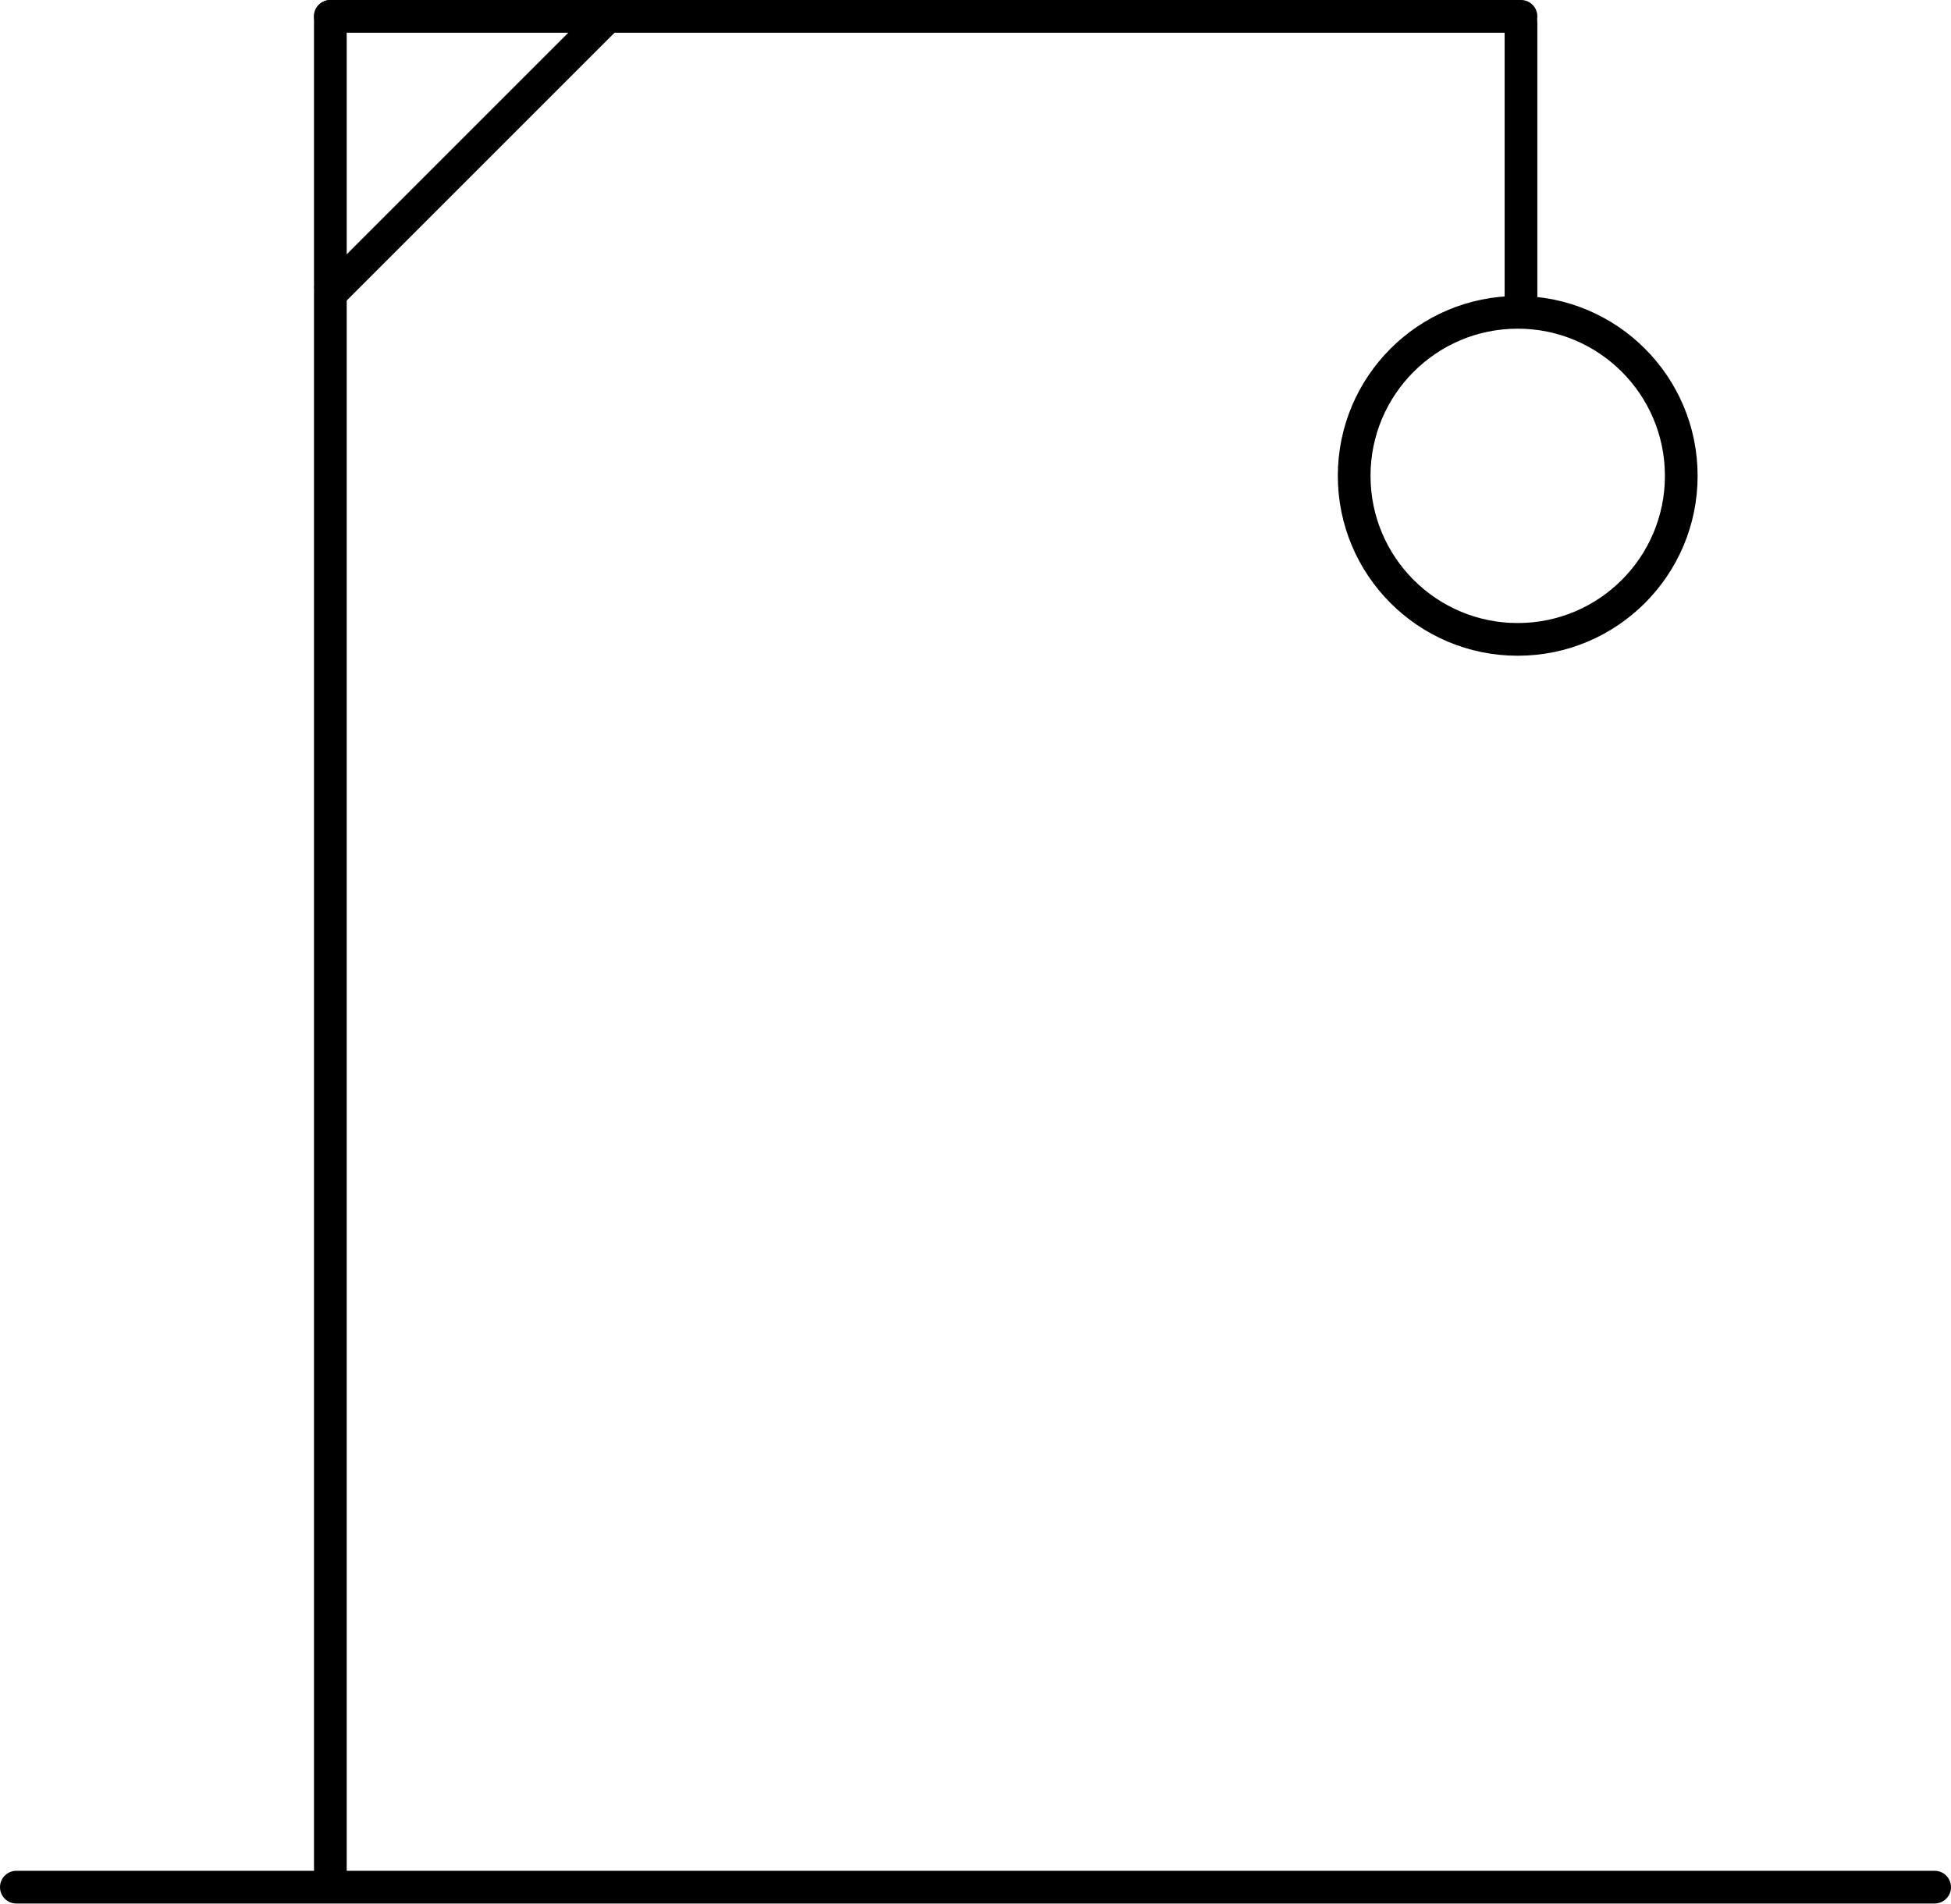
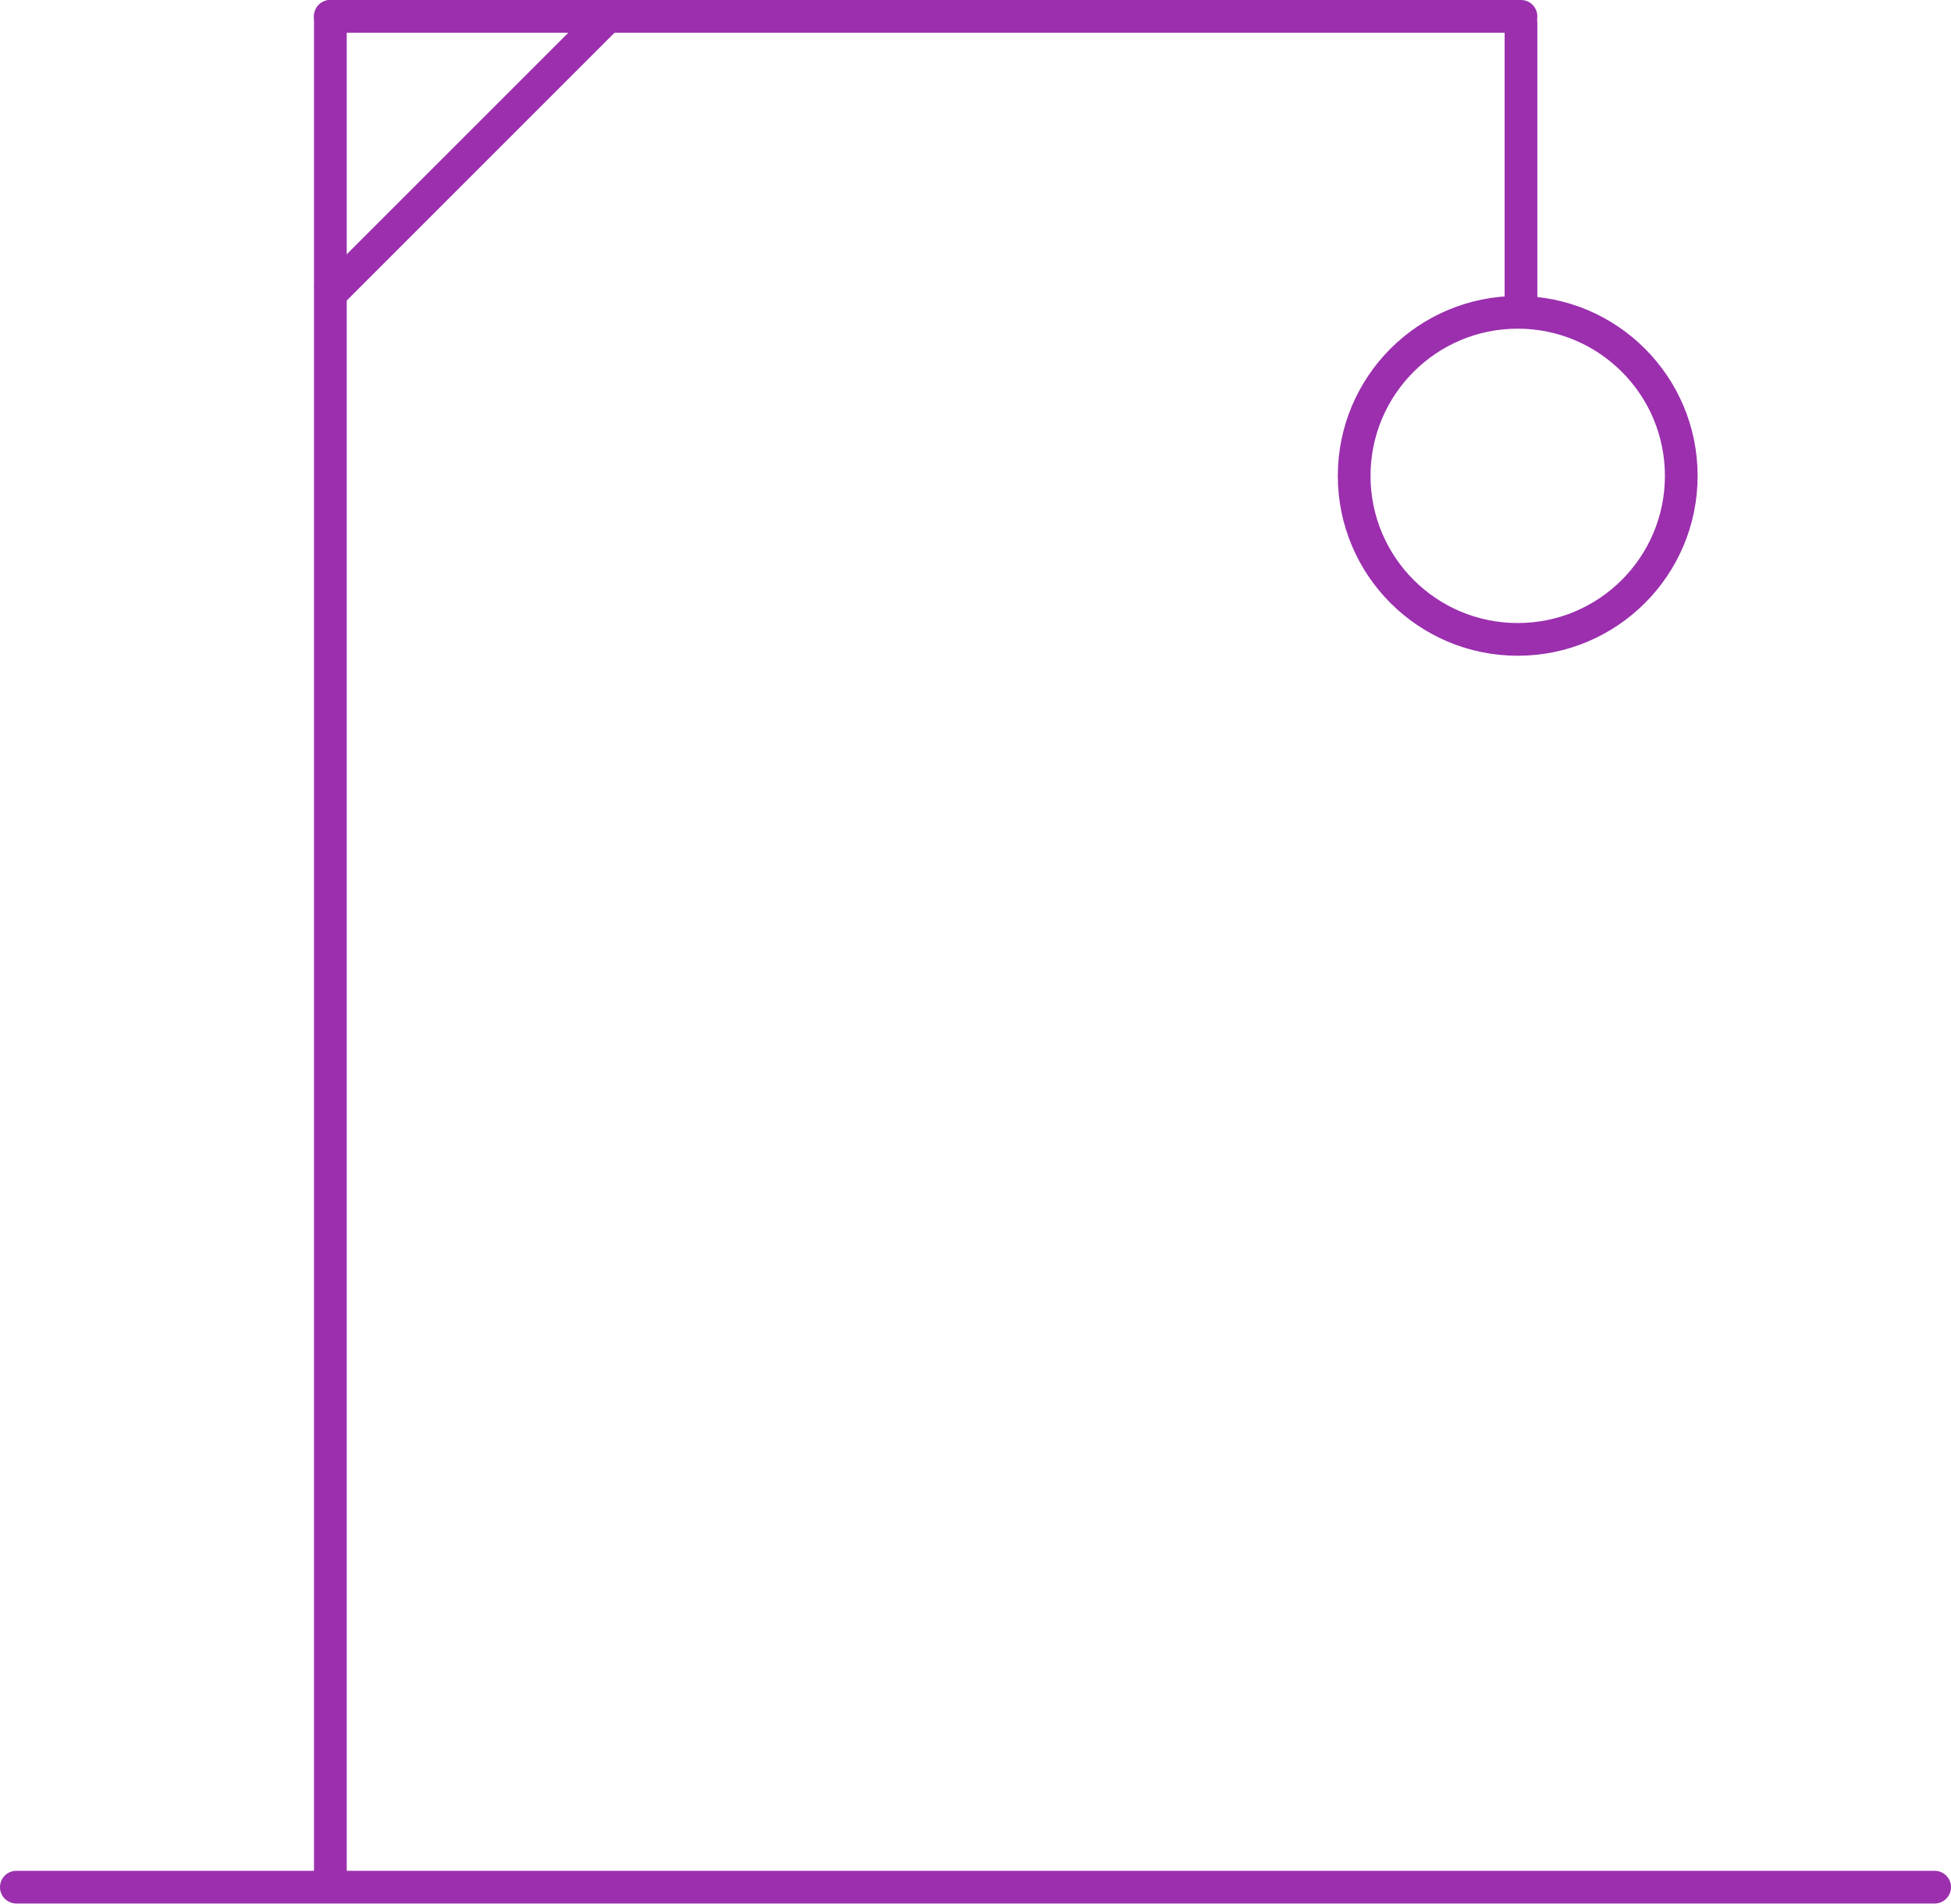
<svg xmlns="http://www.w3.org/2000/svg" width="298.232" height="291" viewBox="0 0 298.232 291">
  <g id="Group_691" data-name="Group 691" transform="translate(-219 -183)">
-     <rect id="Rectangle_2974" data-name="Rectangle 2974" width="5" height="61.733" transform="translate(310.627 183.247) rotate(45)" />
-     <rect id="Rectangle_2966" data-name="Rectangle 2966" width="5" height="298.232" rx="2.5" transform="translate(517.232 469) rotate(90)" />
-     <g id="Ellipse_32" data-name="Ellipse 32" transform="translate(423.5 228.247)" fill="none" stroke="#000" stroke-width="5">
+     <rect id="Rectangle_2974" data-name="Rectangle 2974" width="5" height="61.733" transform="translate(310.627 183.247) rotate(45)" fill="#9b2fae" />
+     <rect id="Rectangle_2966" data-name="Rectangle 2966" width="5" height="298.232" rx="2.5" transform="translate(517.232 469) rotate(90)" fill="#9b2fae" />
+     <g id="Ellipse_32" data-name="Ellipse 32" transform="translate(423.5 228.247)" fill="none" stroke="#9b2fae" stroke-width="5">
      <circle cx="27.5" cy="27.5" r="27.5" stroke="none" />
      <circle cx="27.5" cy="27.5" r="25" fill="none" />
    </g>
-     <rect id="Rectangle_2987" data-name="Rectangle 2987" width="5" height="289" rx="2.5" transform="translate(267 183)" />
-     <rect id="Rectangle_2988" data-name="Rectangle 2988" width="187" height="5" rx="2.5" transform="translate(267 183)" />
-     <rect id="Rectangle_2989" data-name="Rectangle 2989" width="5" height="49" rx="2.5" transform="translate(449 184)" />
+     <rect id="Rectangle_2987" data-name="Rectangle 2987" width="5" height="289" rx="2.5" transform="translate(267 183)" fill="#9b2fae" />
+     <rect id="Rectangle_2988" data-name="Rectangle 2988" width="187" height="5" rx="2.5" transform="translate(267 183)" fill="#9b2fae" />
+     <rect id="Rectangle_2989" data-name="Rectangle 2989" width="5" height="49" rx="2.5" transform="translate(449 184)" fill="#9b2fae" />
  </g>
</svg>
